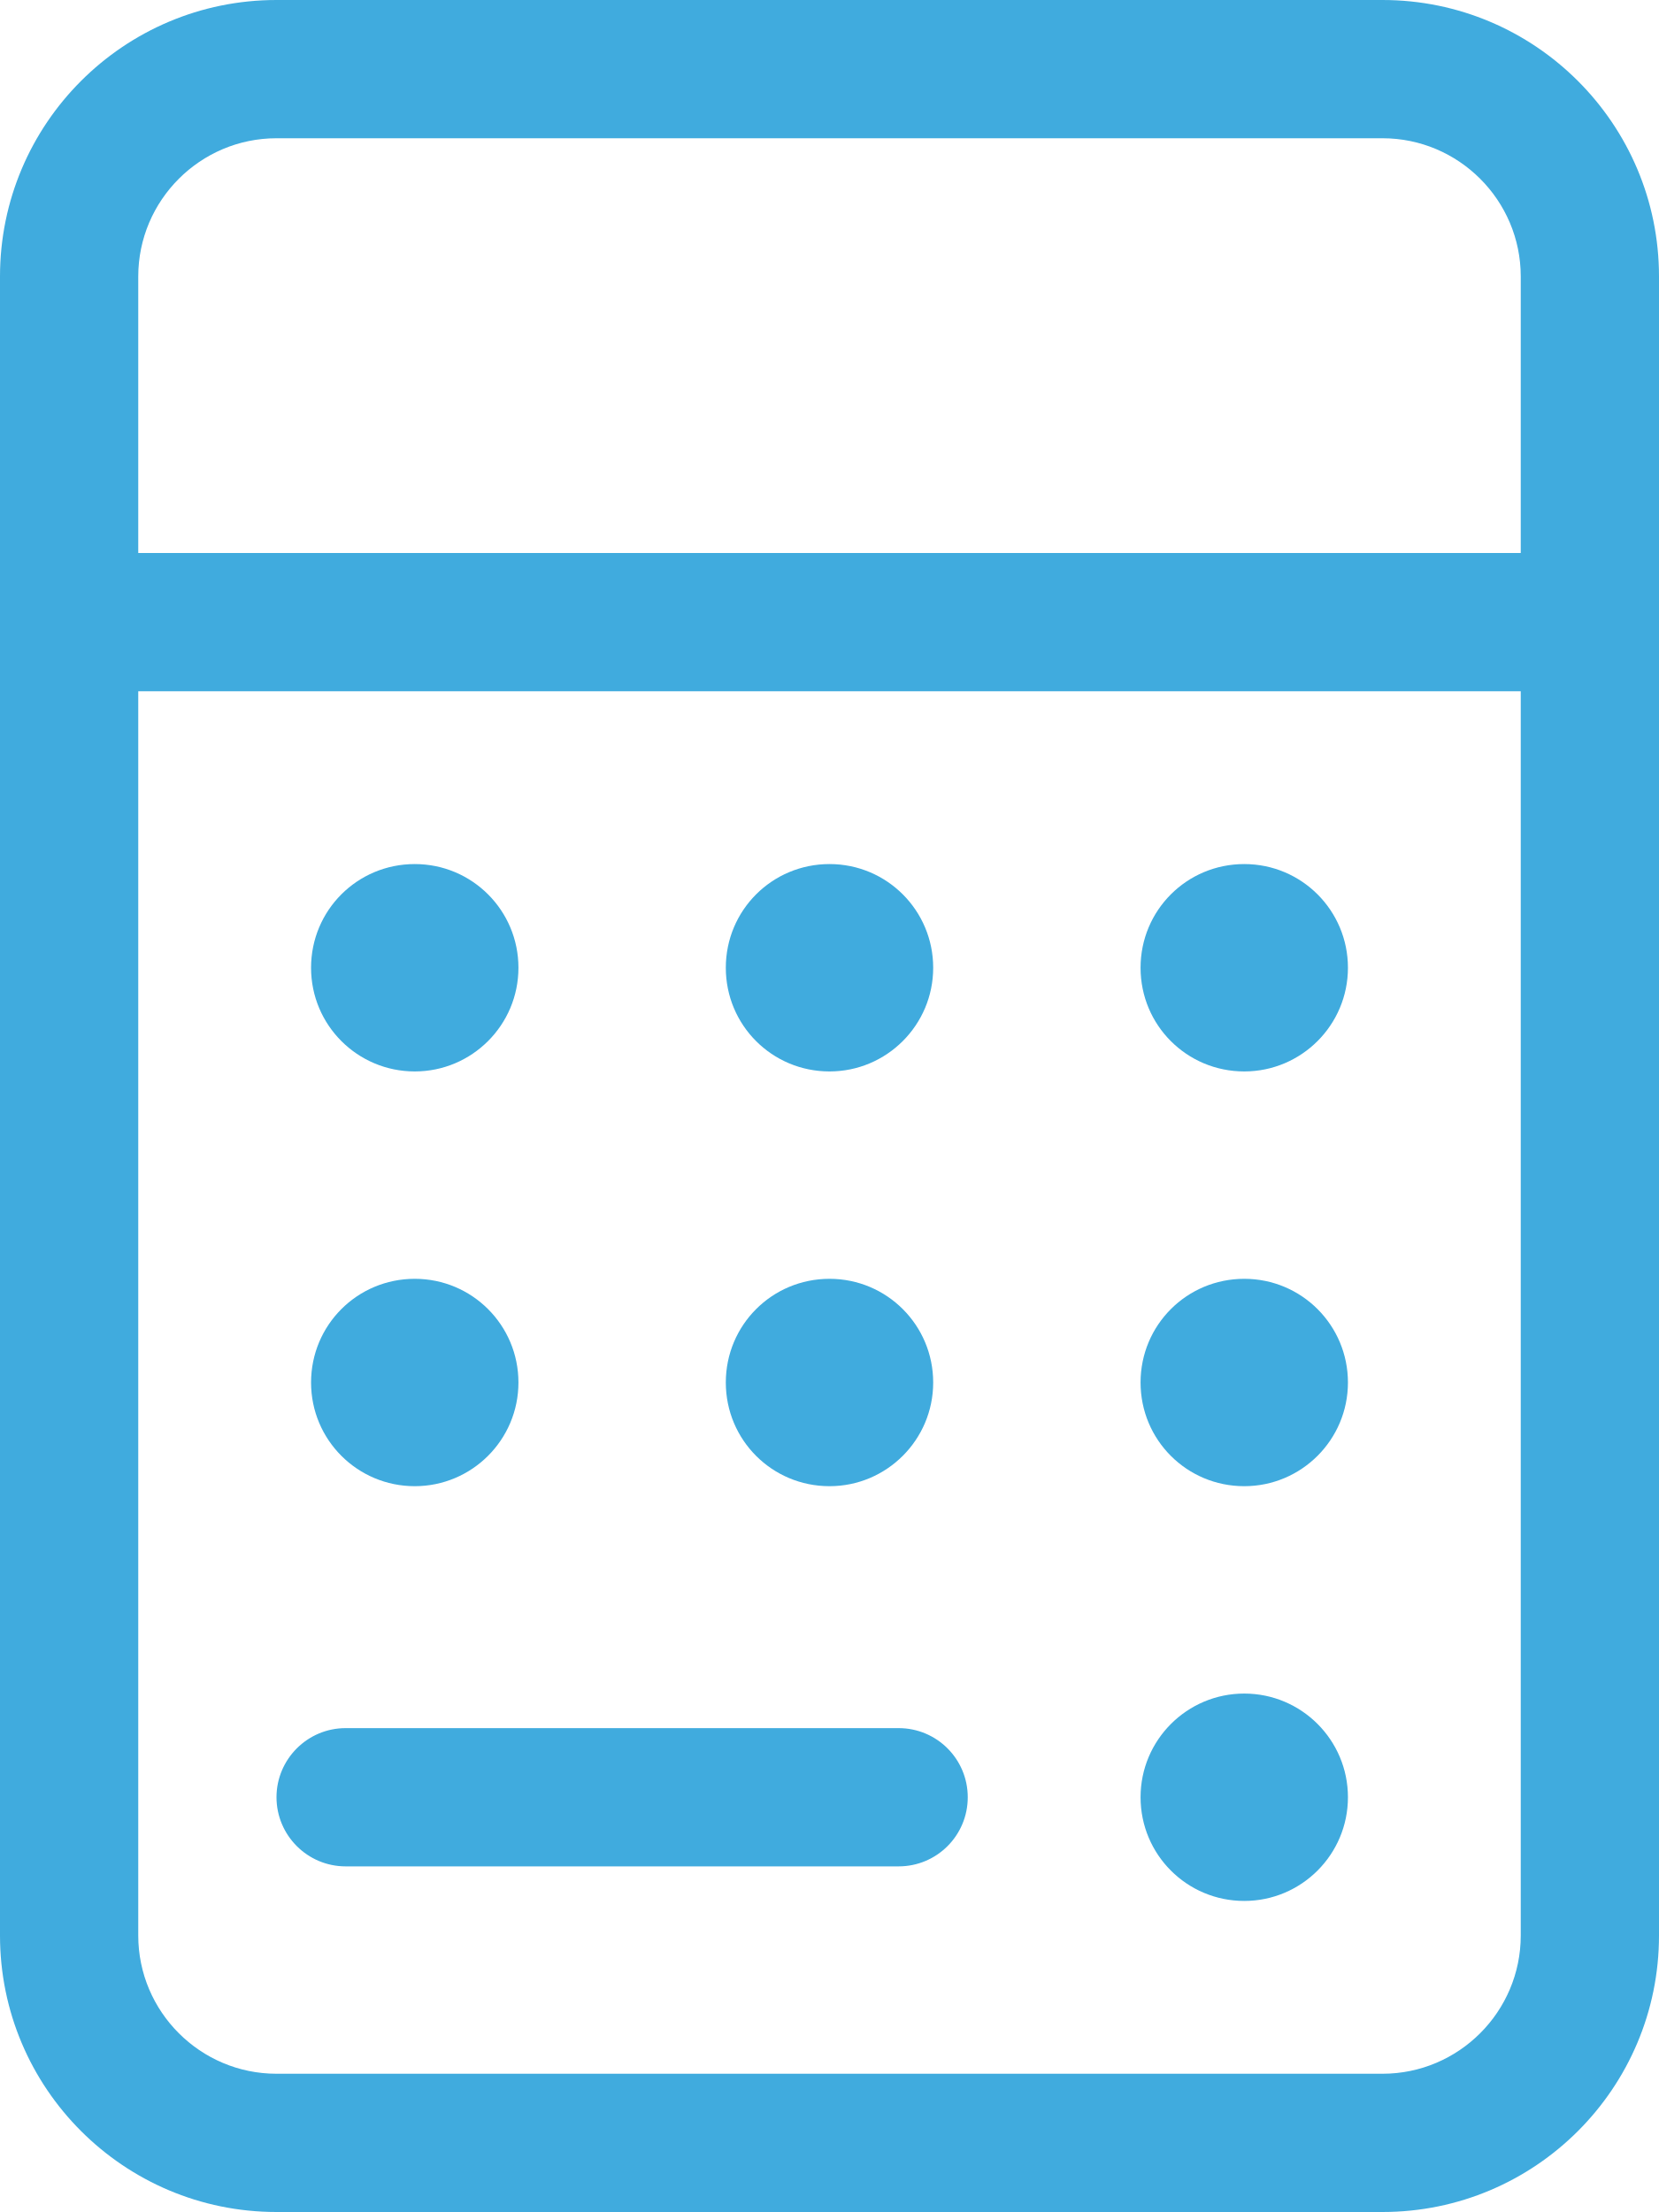
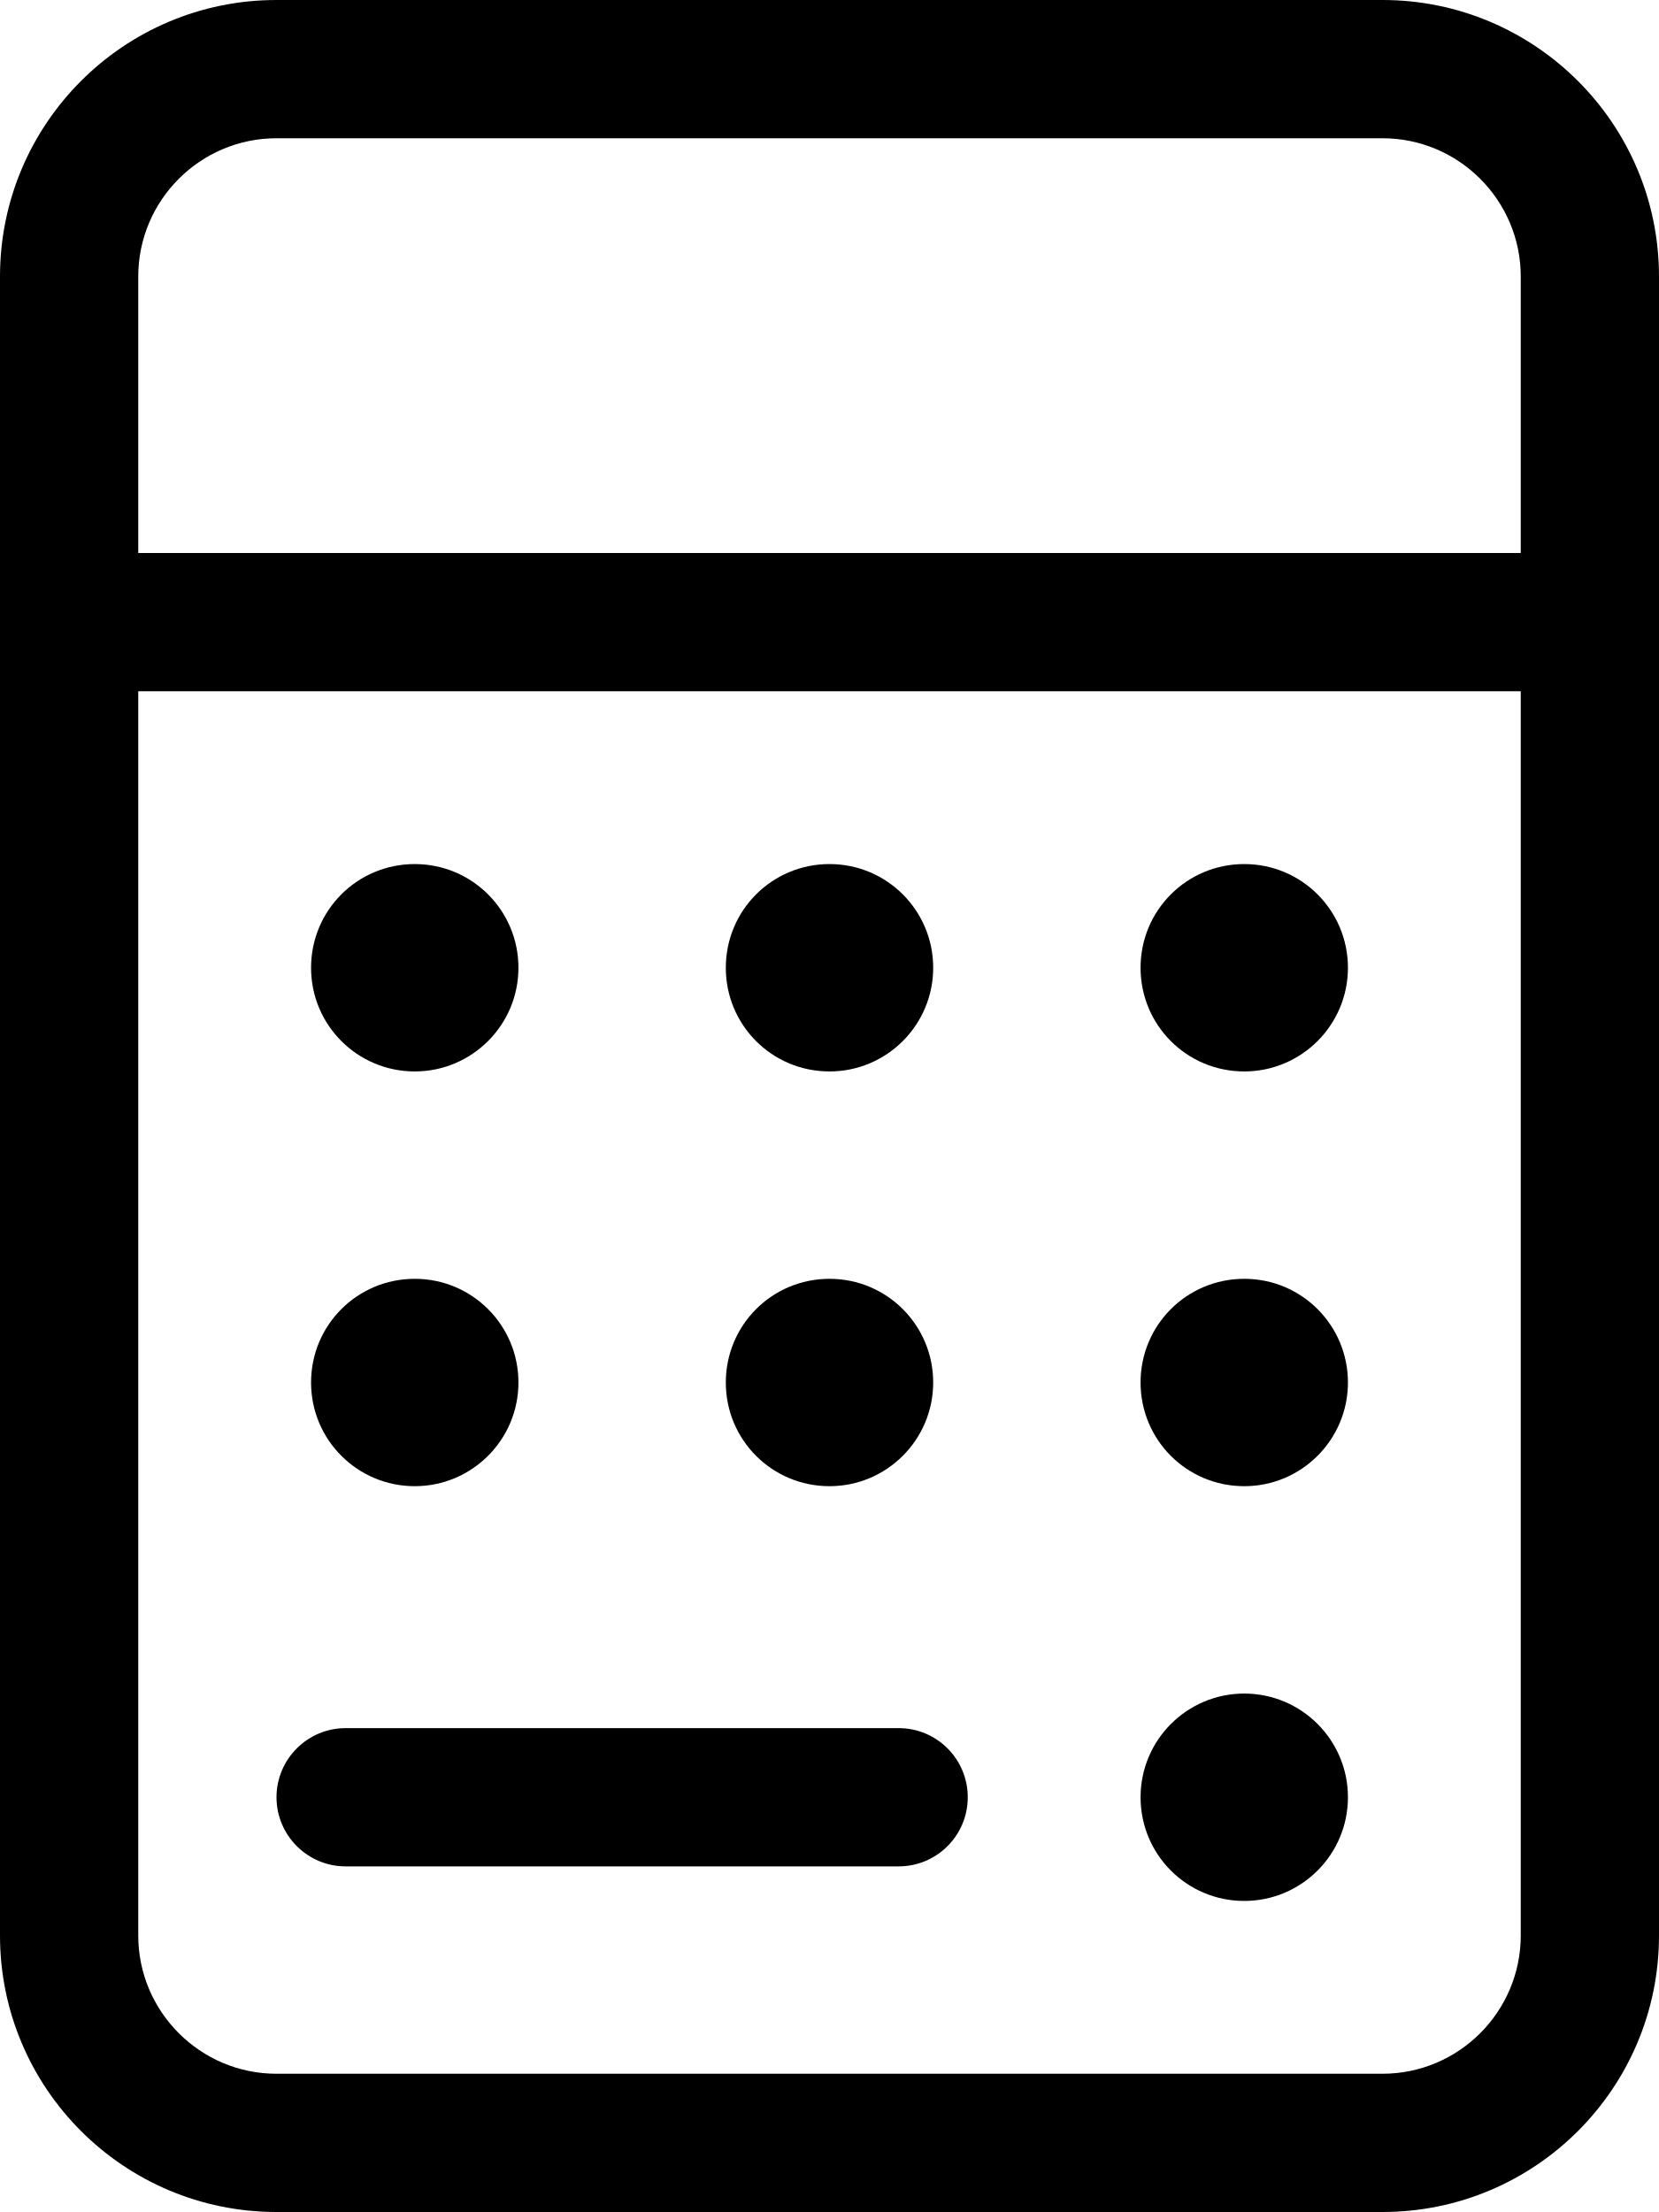
<svg xmlns="http://www.w3.org/2000/svg" width="60px" height="80px" viewBox="0 0 60 80" version="1.1">
  <g id="desktop-r2" stroke="none" stroke-width="1" fill="none" fill-rule="evenodd">
-     <g id="Artboard" transform="translate(-224, -599)" fill="#40ABDE" fill-rule="nonzero">
+     <g id="Artboard" transform="translate(-224, -599)" fill="currentColor" fill-rule="nonzero">
      <path d="M274,599 L234,599 C228.478,599 224,603.478 224,609 L224,669 C224,674.522 228.478,679 234,679 L274,679 C279.522,679 284,674.522 284,669 L284,609 C284,603.478 279.516,599 274,599 Z M279,669 C279,671.756 276.756,674 274,674 L234,674 C231.244,674 229,671.756 229,669 L229,624 L279,624 L279,669 Z M279,619 L229,619 L229,609 C229,606.244 231.244,604 234,604 L274,604 C276.756,604 279,606.244 279,609 L279,619 Z M236.5,666.5 L256.5,666.5 C257.882,666.5 259,665.382 259,664 C259,662.618 257.882,661.5 256.5,661.5 L236.5,661.5 C235.119,661.5 234,662.625 234,664 C234,665.375 235.119,666.5 236.5,666.5 Z M269,667.75 C271.07,667.75 272.75,666.07 272.75,664 C272.75,661.93 271.07,660.25 269,660.25 C266.93,660.25 265.25,661.93 265.25,664 C265.25,666.07 266.922,667.75 269,667.75 Z M269,652.75 C271.07,652.75 272.75,651.07 272.75,649 C272.75,646.93 271.078,645.25 269,645.25 C266.922,645.25 265.25,646.922 265.25,649 C265.25,651.078 266.922,652.75 269,652.75 Z M269,637.75 C271.07,637.75 272.75,636.07 272.75,634 C272.75,631.93 271.078,630.25 269,630.25 C266.922,630.25 265.25,631.922 265.25,634 C265.25,636.078 266.922,637.75 269,637.75 Z M254,652.75 C256.07,652.75 257.75,651.07 257.75,649 C257.75,646.93 256.078,645.25 254,645.25 C251.922,645.25 250.25,646.922 250.25,649 C250.25,651.078 251.922,652.75 254,652.75 Z M254,637.75 C256.07,637.75 257.75,636.07 257.75,634 C257.75,631.93 256.078,630.25 254,630.25 C251.922,630.25 250.25,631.922 250.25,634 C250.25,636.078 251.922,637.75 254,637.75 Z M239,652.75 C241.07,652.75 242.75,651.07 242.75,649 C242.75,646.93 241.078,645.25 239,645.25 C236.922,645.25 235.25,646.922 235.25,649 C235.25,651.078 236.93,652.75 239,652.75 Z M239,637.75 C241.07,637.75 242.75,636.07 242.75,634 C242.75,631.93 241.078,630.25 239,630.25 C236.922,630.25 235.25,631.922 235.25,634 C235.25,636.078 236.93,637.75 239,637.75 Z" id="icon/calculator-fontawesome-sky400" />
    </g>
  </g>
</svg>
